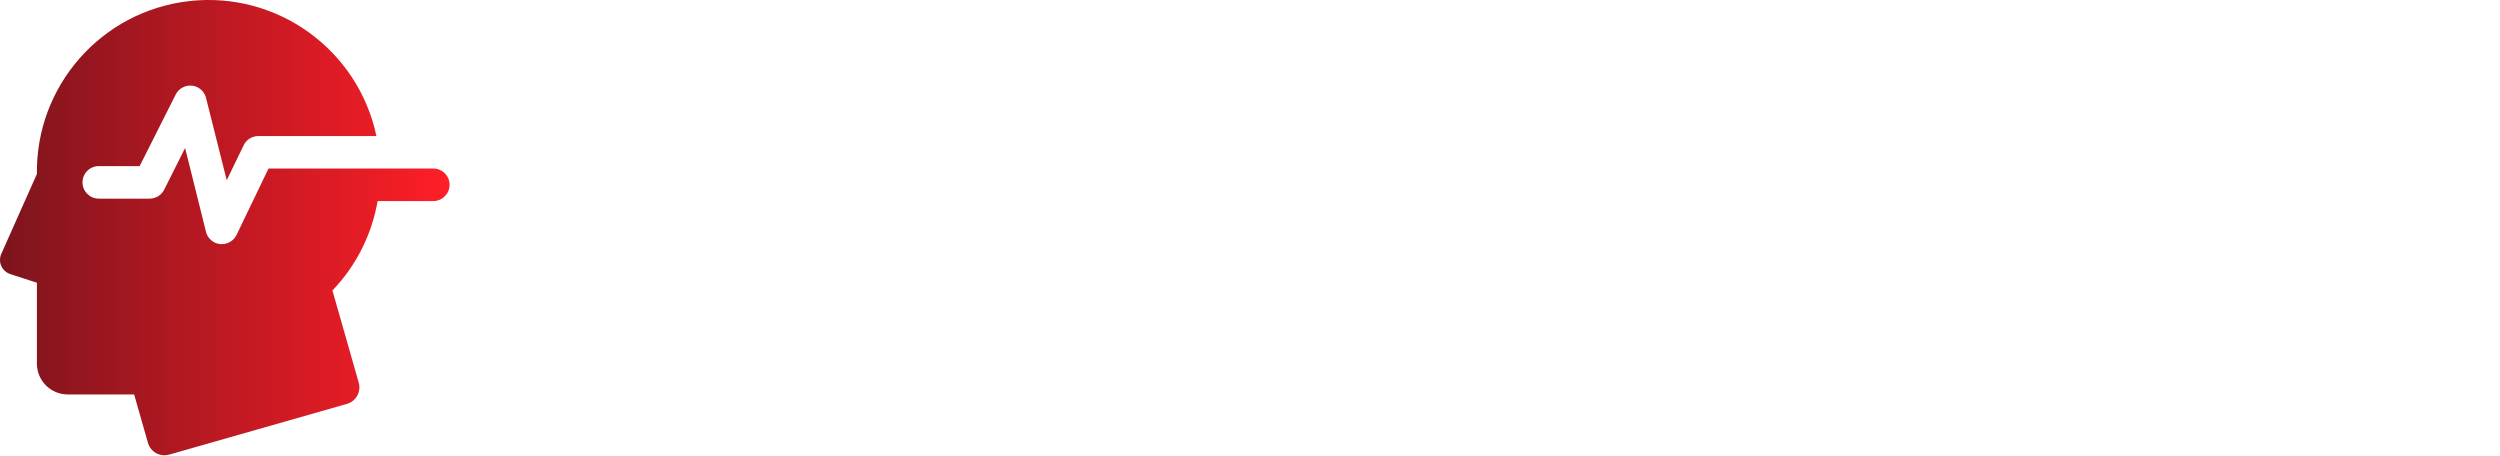
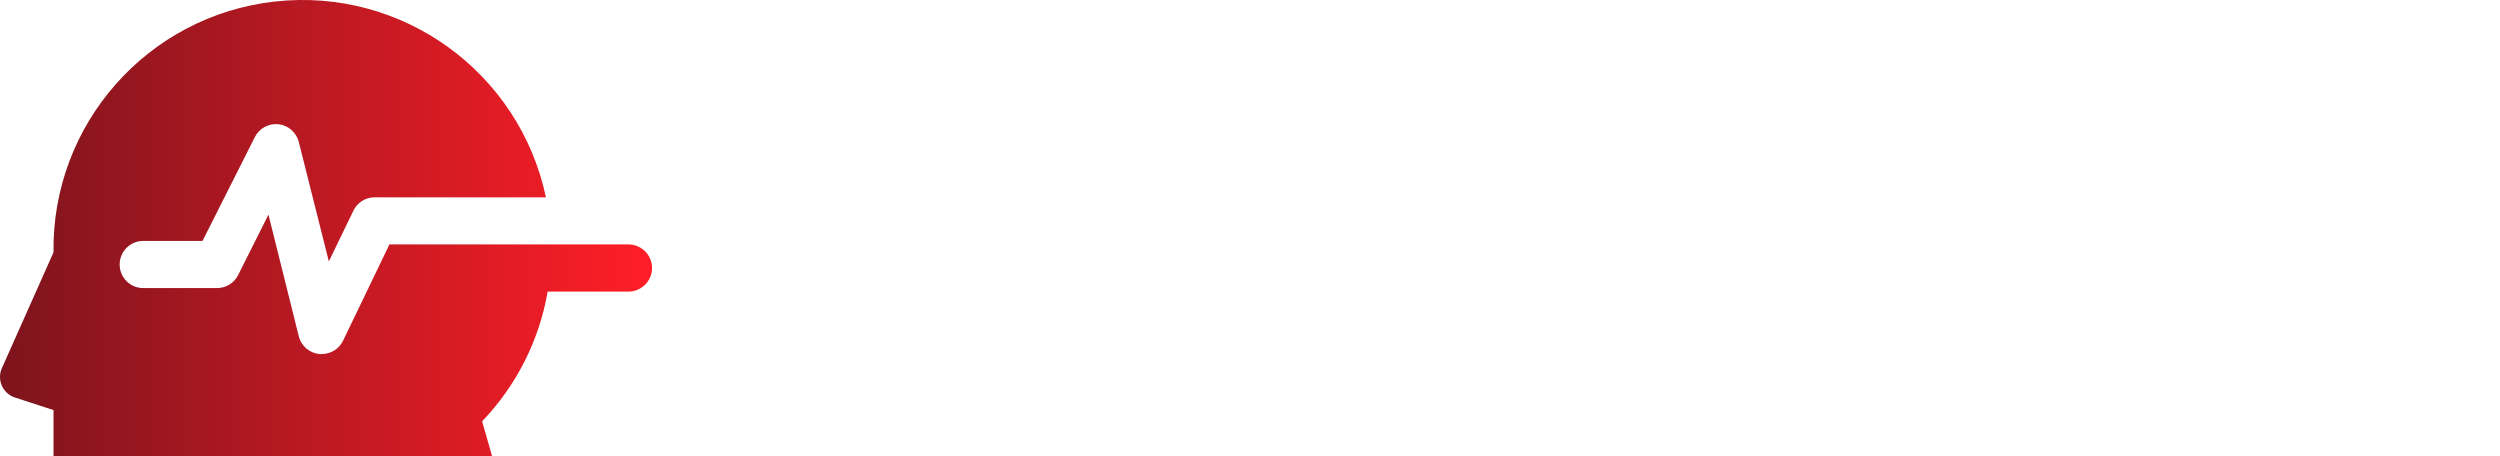
- <svg xmlns="http://www.w3.org/2000/svg" width="254.8" height="46.401" viewBox="0 0 369.544 67.297" class="looka-1j8o68f">
+ <svg xmlns="http://www.w3.org/2000/svg" width="254.8" height="46.401" class="looka-1j8o68f">
  <defs id="SvgjsDefs1081">
    <linearGradient id="SvgjsLinearGradient1088">
      <stop id="SvgjsStop1089" stop-color="#7d141d" offset="0" />
      <stop id="SvgjsStop1090" stop-color="#ff1e27" offset="1" />
    </linearGradient>
  </defs>
  <g id="SvgjsG1082" featurekey="symbolFeature-0" transform="matrix(0.700853,0,0,0.700853,-1.828411,-1.391522)" fill="url(#SvgjsLinearGradient1088)">
    <path d="M4.77,59.79l5.62,1.83V78.67a6.51,6.51,0,0,0,6.51,6.51h14l2.91,10.2a3.62,3.62,0,0,0,4.47,2.49l37.5-10.7a3.62,3.62,0,0,0,2.49-4.47L72.72,63.25a36.09,36.09,0,0,0,9.53-18.86H94a3.43,3.43,0,1,0,0-6.86H59.24l-6.74,14a3.43,3.43,0,0,1-3.09,1.94l-.35,0a3.43,3.43,0,0,1-3-2.57L41.65,33.2,37.23,42a3.43,3.43,0,0,1-3.06,1.88H23.44a3.43,3.43,0,0,1,0-6.86h8.62l7.61-15.1a3.43,3.43,0,0,1,6.39.71L50.43,40,54,32.62a3.43,3.43,0,0,1,3.09-1.94H82a36.2,36.2,0,0,0-71.61,8L2.88,55.53A3.14,3.14,0,0,0,4.77,59.79Z" />
  </g>
</svg>
